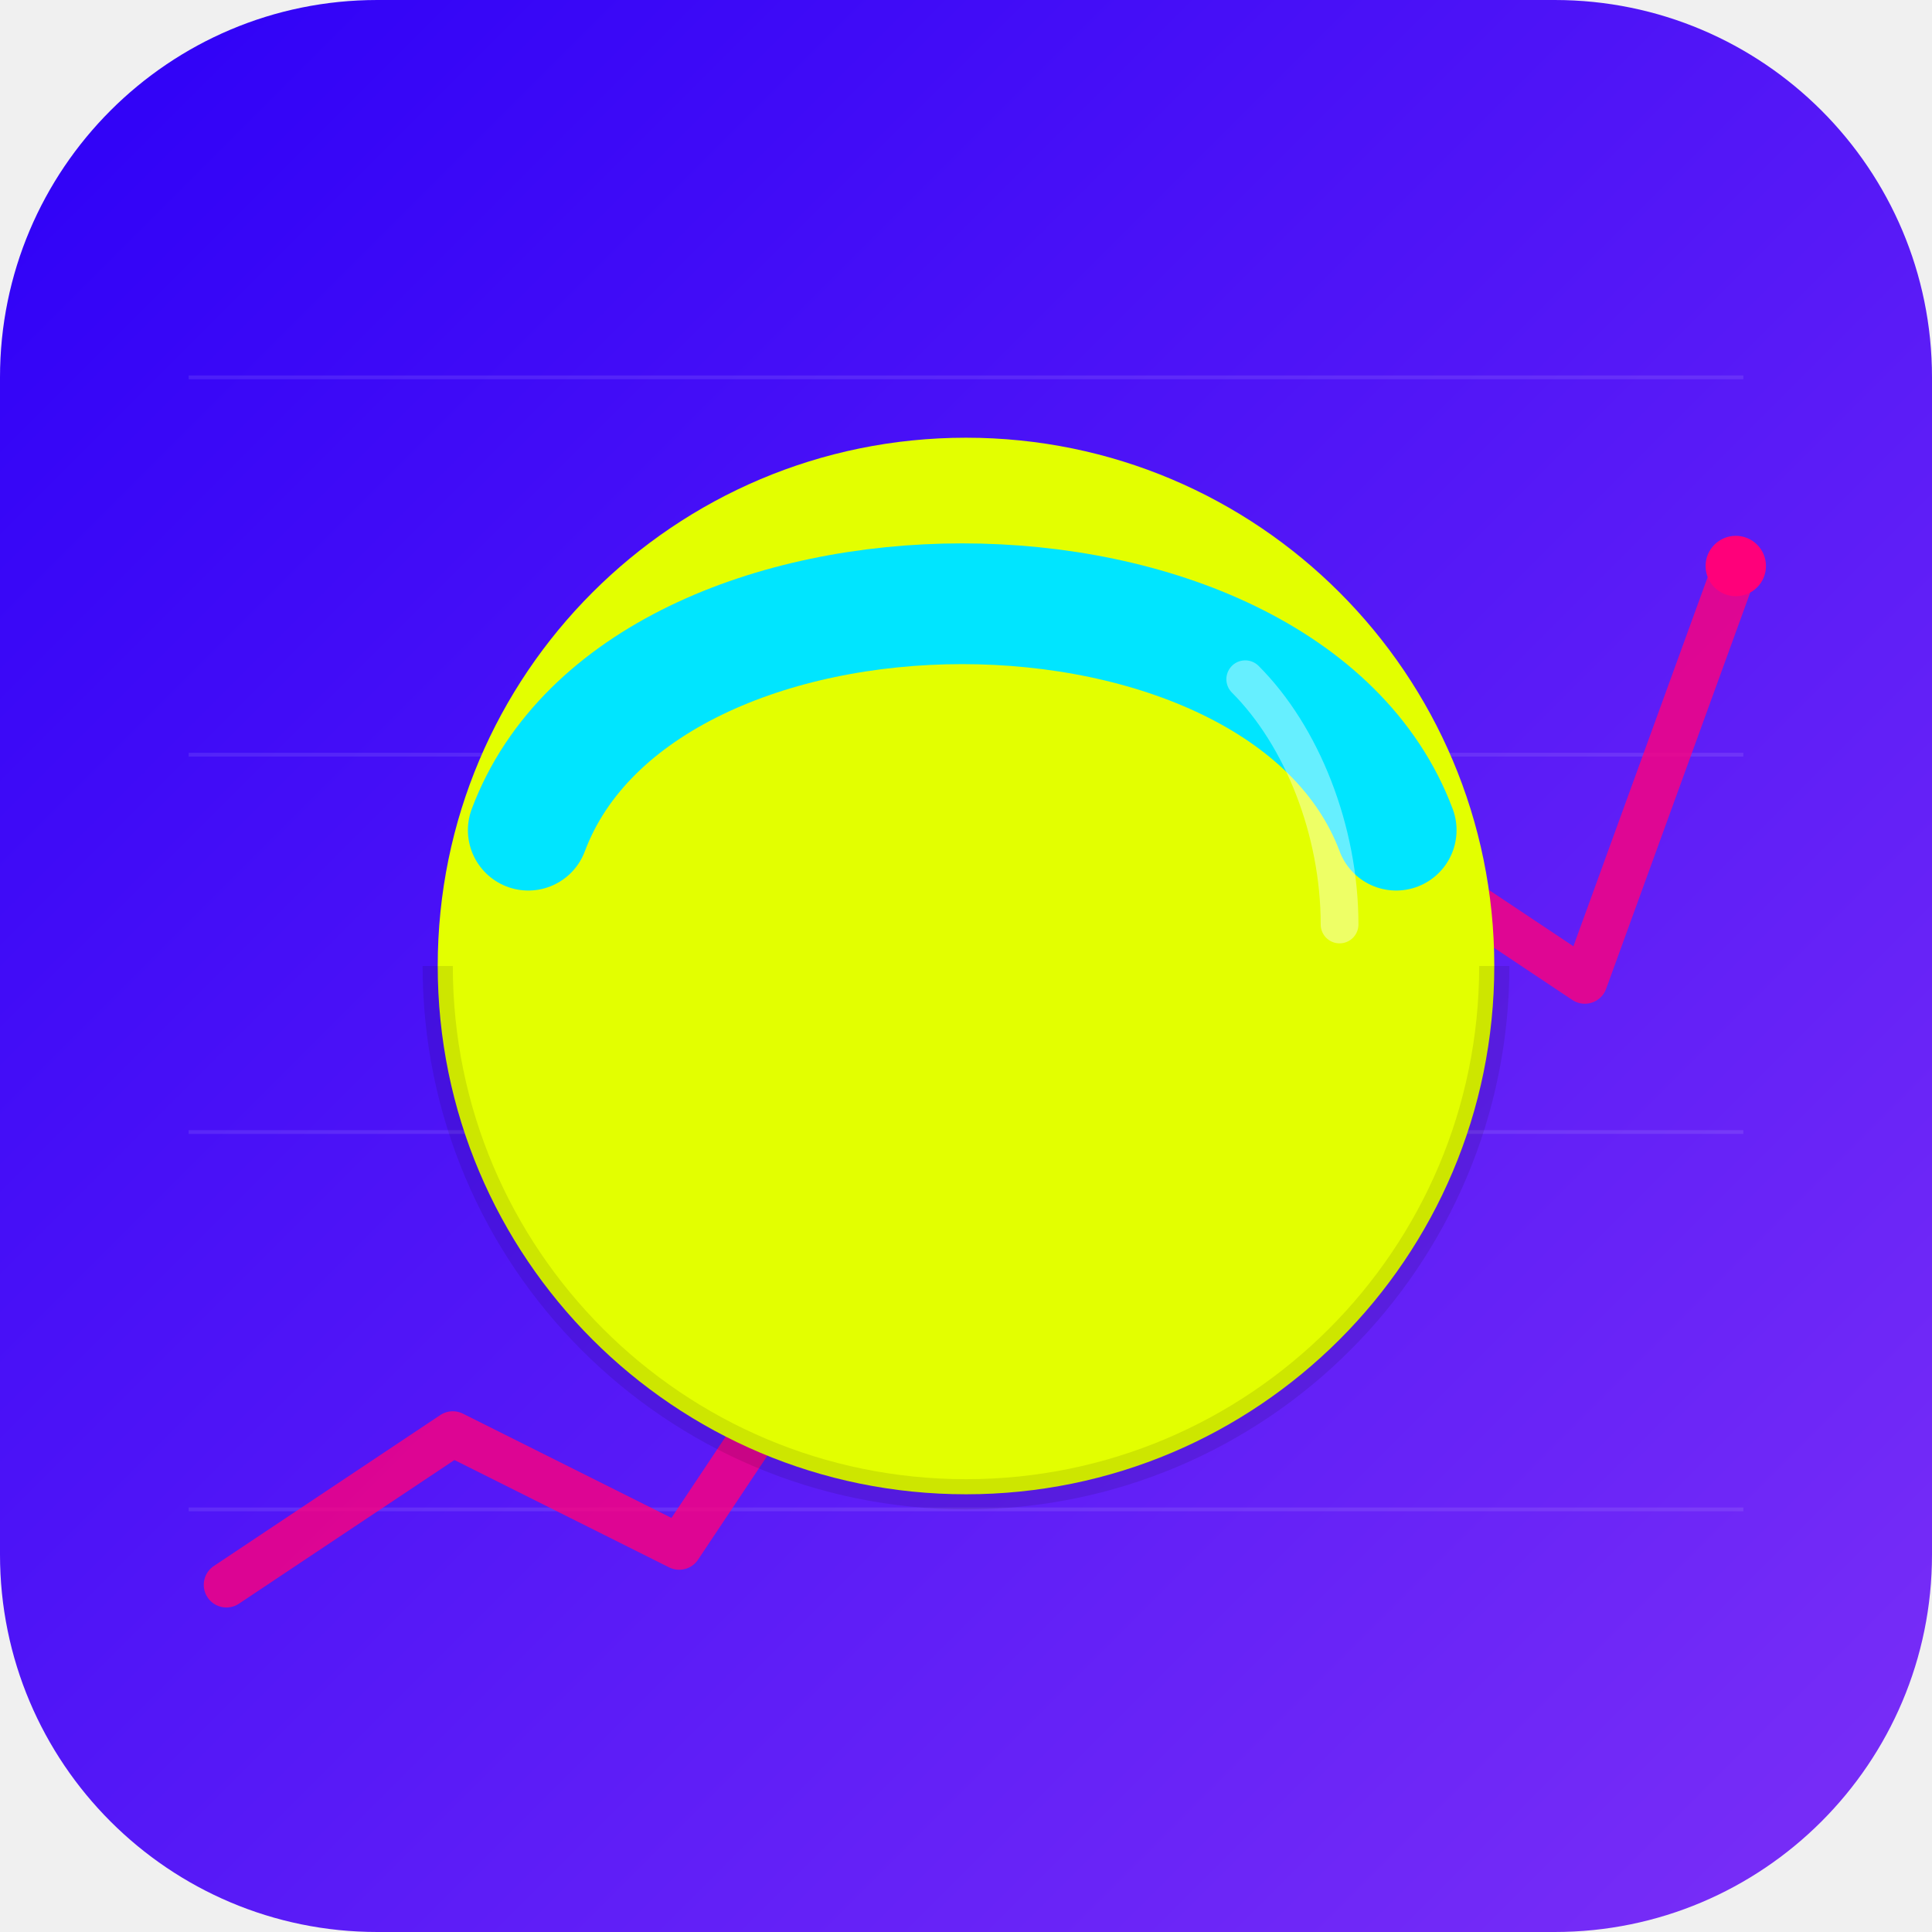
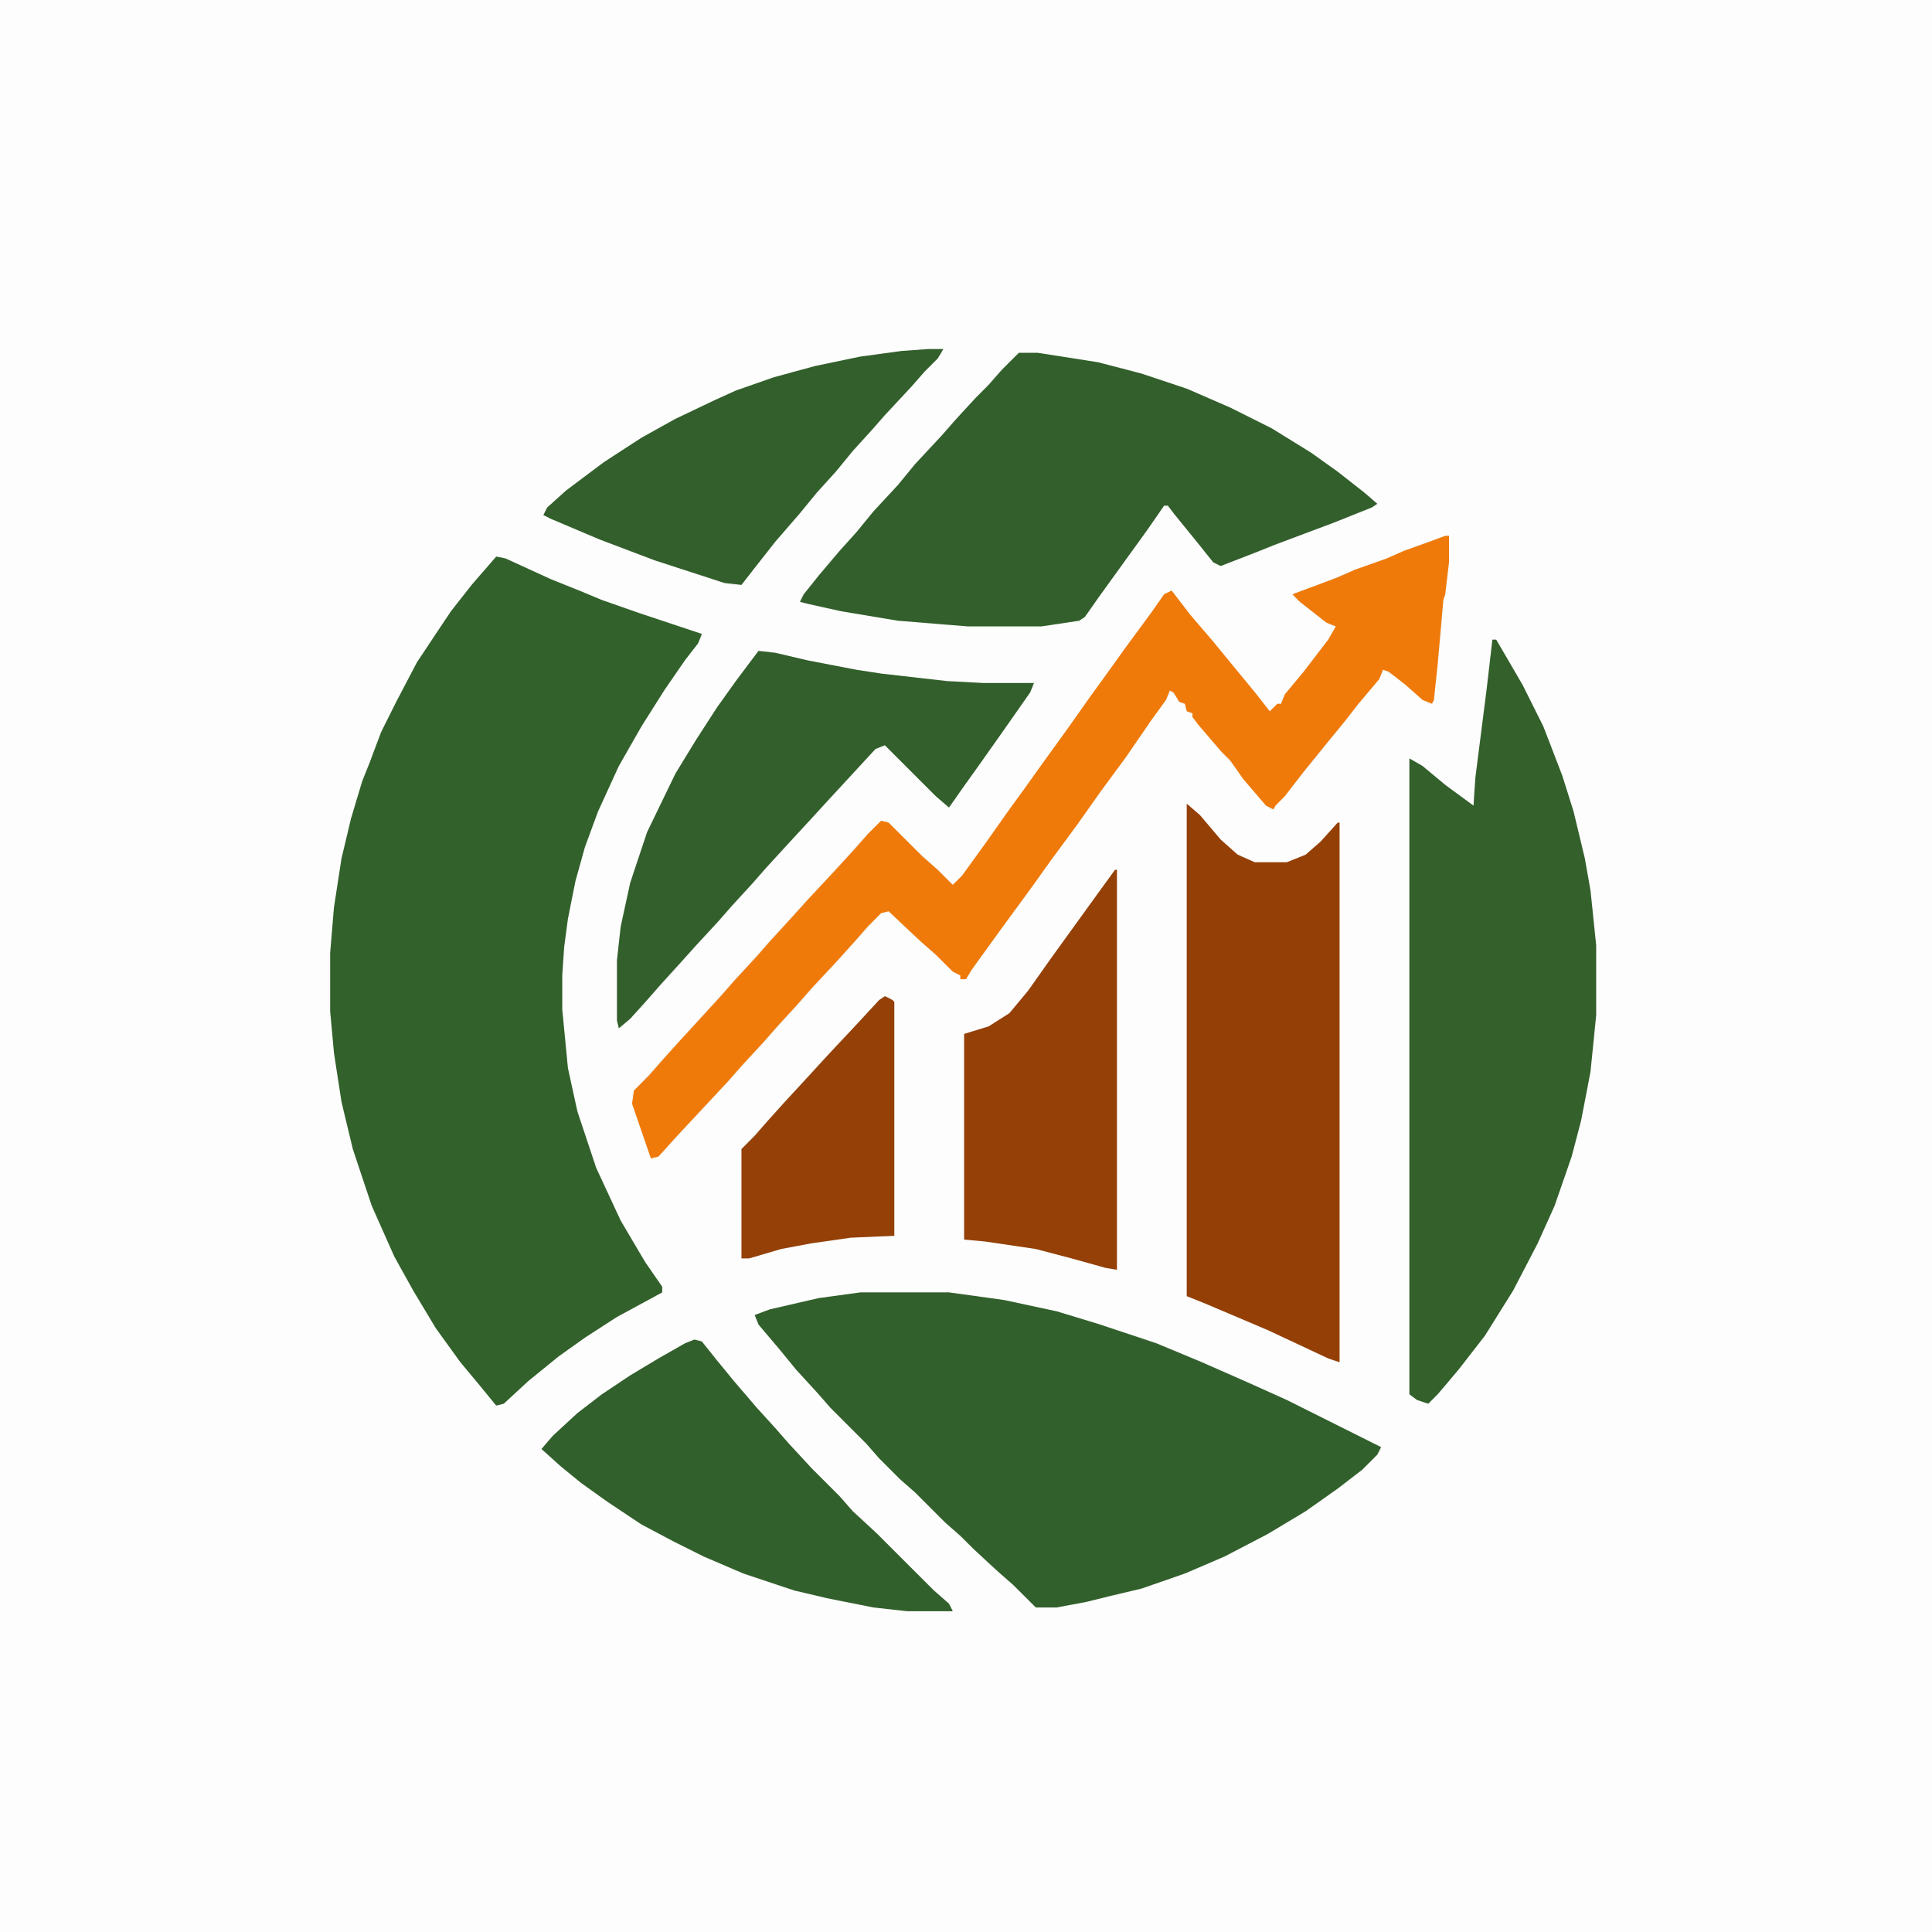
- <svg xmlns="http://www.w3.org/2000/svg" width="512" height="512" viewBox="0 0 512 512" fill="none">
-   <rect width="512" height="512" rx="100" fill="url(#paint0_linear)" />
-   <line x1="50" y1="100" x2="462" y2="100" stroke="white" stroke-width="1" opacity="0.1" />
-   <line x1="50" y1="200" x2="462" y2="200" stroke="white" stroke-width="1" opacity="0.1" />
-   <line x1="50" y1="300" x2="462" y2="300" stroke="white" stroke-width="1" opacity="0.1" />
-   <line x1="50" y1="400" x2="462" y2="400" stroke="white" stroke-width="1" opacity="0.1" />
-   <path d="M60 420L120 380L180 410L240 320L300 350L360 220L420 260L460 150" stroke="#FF007A" stroke-width="12" stroke-linecap="round" stroke-linejoin="round" opacity="0.8" />
-   <circle cx="240" cy="320" r="6" fill="#FF007A" />
-   <circle cx="360" cy="220" r="6" fill="#FF007A" />
-   <circle cx="460" cy="150" r="8" fill="#FF007A" />
-   <circle cx="256" cy="256" r="140" fill="#E3FF00" />
-   <path d="M140 220C170 140 340 140 370 220" stroke="#00E5FF" stroke-width="32" stroke-linecap="round" />
-   <path d="M116 256C116 333.314 178.686 396 256 396C333.314 396 396 333.314 396 256" stroke="black" stroke-width="8" opacity="0.1" />
-   <path d="M330 180C345 195 355 220 355 245" stroke="white" stroke-width="10" stroke-linecap="round" opacity="0.4" />
-   <defs>
-     <linearGradient id="paint0_linear" x1="0" y1="0" x2="512" y2="512" gradientUnits="userSpaceOnUse">
-       <stop stop-color="#2D00F7" />
-       <stop offset="1" stop-color="#7B2FF7" />
-     </linearGradient>
-   </defs>
+ <svg xmlns="http://www.w3.org/2000/svg" id="svg" version="1.1" viewBox="0 0 1024 1024" style="display: block;">
+   <path d="M0 0 C337.92 0 675.84 0 1024 0 C1024 337.92 1024 675.84 1024 1024 C686.08 1024 348.16 1024 0 1024 C0 686.08 0 348.16 0 0 Z M492 185 C484.74 185.66 477.48 186.32 470 187 C463.4 187.99 456.8 188.98 450 190 C440.1 192.31 430.2 194.62 420 197 C410.1 200.3 400.2 203.6 390 207 C384.06 209.64 378.12 212.28 372 215 C364.74 218.63 357.48 222.26 350 226 C344.06 229.63 338.12 233.26 332 237 C326.72 240.63 321.44 244.26 316 248 C309.565 252.95 309.565 252.95 303 258 C298.71 261.63 294.42 265.26 290 269 C289.34 270.32 288.68 271.64 288 273 C295.26 276.3 302.52 279.6 310 283 C319.57 286.63 329.14 290.26 339 294 C352.53 298.62 366.06 303.24 380 308 C382.31 308.66 384.62 309.32 387 310 C388.98 310 390.96 310 393 310 C396.96 305.05 396.96 305.05 401 300 C404.96 295.05 404.96 295.05 409 290 C412.63 285.71 416.26 281.42 420 277 C423.63 272.71 427.26 268.42 431 264 C436.94 257.07 436.94 257.07 443 250 C447.29 245.05 451.58 240.1 456 235 C459.63 231.04 463.26 227.08 467 223 C471.455 218.05 471.455 218.05 476 213 C478.97 209.7 481.94 206.4 485 203 C489.62 198.05 494.24 193.1 499 188 C499.33 187.01 499.66 186.02 500 185 C497.36 185 494.72 185 492 185 Z M540 187 C532.575 194.425 532.575 194.425 525 202 C521.535 205.96 521.535 205.96 518 210 C513.545 214.455 513.545 214.455 509 219 C505.535 222.96 505.535 222.96 502 227 C498.7 230.63 495.4 234.26 492 238 C489.69 240.64 487.38 243.28 485 246 C479.06 252.93 479.06 252.93 473 260 C469.37 263.96 465.74 267.92 462 272 C459.03 275.63 456.06 279.26 453 283 C449.04 287.29 445.08 291.58 441 296 C438.03 299.63 435.06 303.26 432 307 C428.04 311.95 428.04 311.95 424 317 C424 317.66 424 318.32 424 319 C427.63 319.99 431.26 320.98 435 322 C451.83 324.97 451.83 324.97 469 328 C478.24 328.99 487.48 329.98 497 331 C502.28 331.33 507.56 331.66 513 332 C525.87 332 538.74 332 552 332 C558.6 331.01 565.2 330.02 572 329 C574.475 327.02 574.475 327.02 577 325 C579.64 321.04 582.28 317.08 585 313 C589.29 307.06 593.58 301.12 598 295 C601.3 290.38 604.6 285.76 608 281 C610.97 276.71 613.94 272.42 617 268 C618.32 268.66 619.64 269.32 621 270 C624.63 274.62 628.26 279.24 632 284 C636.29 289.28 640.58 294.56 645 300 C648.3 299.01 651.6 298.02 655 297 C664.405 293.535 664.405 293.535 674 290 C677.63 288.35 681.26 286.7 685 285 C690.28 283.02 695.56 281.04 701 279 C707.93 276.36 714.86 273.72 722 271 C725.96 269.515 725.96 269.515 730 268 C728.68 266.35 727.36 264.7 726 263 C717.585 256.565 717.585 256.565 709 250 C703.39 246.04 697.78 242.08 692 238 C684.575 233.545 684.575 233.545 677 229 C665.615 223.06 665.615 223.06 654 217 C647.4 214.03 640.8 211.06 634 208 C627.4 205.69 620.8 203.38 614 201 C607.73 199.02 601.46 197.04 595 195 C586.75 193.35 578.5 191.7 570 190 C563.4 189.01 556.8 188.02 550 187 C546.7 187 543.4 187 540 187 Z M766 284 C762.04 285.32 758.08 286.64 754 288 C749.05 289.98 749.05 289.98 744 292 C735.585 295.465 735.585 295.465 727 299 C718.585 301.97 718.585 301.97 710 305 C706.37 306.65 702.74 308.3 699 310 C694.71 311.32 690.42 312.64 686 314 C686 314.99 686 315.98 686 317 C690.29 320.3 694.58 323.6 699 327 C701.31 328.65 703.62 330.3 706 332 C706.66 332 707.32 332 708 332 C706.68 334.31 705.36 336.62 704 339 C700.37 343.62 696.74 348.24 693 353 C689.37 357.62 685.74 362.24 682 367 C681.01 368.32 680.02 369.64 679 371 C679 371.66 679 372.32 679 373 C677.515 373.495 677.515 373.495 676 374 C675.01 374.99 674.02 375.98 673 377 C670.03 373.37 667.06 369.74 664 366 C661.03 362.37 658.06 358.74 655 355 C651.37 350.71 647.74 346.42 644 342 C641.03 338.37 638.06 334.74 635 331 C630.71 325.72 626.42 320.44 622 315 C621.67 314.34 621.34 313.68 621 313 C619.68 313.66 618.36 314.32 617 315 C614.36 318.63 611.72 322.26 609 326 C604.05 332.93 604.05 332.93 599 340 C595.37 344.95 591.74 349.9 588 355 C584.7 359.62 581.4 364.24 578 369 C574.04 374.61 570.08 380.22 566 386 C561.71 391.94 557.42 397.88 553 404 C548.71 409.94 544.42 415.88 540 422 C537.36 425.63 534.72 429.26 532 433 C528.04 438.61 524.08 444.22 520 450 C515.71 455.94 511.42 461.88 507 468 C506.01 468 505.02 468 504 468 C499.71 463.71 495.42 459.42 491 455 C488.36 452.69 485.72 450.38 483 448 C478.71 443.71 474.42 439.42 470 435 C468.68 435.33 467.36 435.66 466 436 C462.04 439.96 458.08 443.92 454 448 C451.69 450.64 449.38 453.28 447 456 C443.37 459.96 439.74 463.92 436 468 C432.04 472.29 428.08 476.58 424 481 C420.04 485.29 416.08 489.58 412 494 C409.03 497.3 406.06 500.6 403 504 C400.03 507.3 397.06 510.6 394 514 C391.03 517.3 388.06 520.6 385 524 C380.05 529.445 380.05 529.445 375 535 C372.69 537.64 370.38 540.28 368 543 C363.05 548.28 358.1 553.56 353 559 C349.535 562.96 349.535 562.96 346 567 C343.03 570.3 340.06 573.6 337 577 C336.34 577.99 335.68 578.98 335 580 C335.33 582.64 335.66 585.28 336 588 C338.97 596.58 341.94 605.16 345 614 C346.32 613.67 347.64 613.34 349 613 C351.31 610.69 353.62 608.38 356 606 C359.465 602.04 359.465 602.04 363 598 C369.93 590.575 369.93 590.575 377 583 C383.93 575.575 383.93 575.575 391 568 C393.97 564.7 396.94 561.4 400 558 C402.97 554.7 405.94 551.4 409 548 C412.63 544.04 416.26 540.08 420 536 C422.31 533.36 424.62 530.72 427 528 C430.63 524.04 434.26 520.08 438 516 C440.97 512.7 443.94 509.4 447 506 C452.94 499.565 452.94 499.565 459 493 C461.31 490.36 463.62 487.72 466 485 C466.66 484.34 467.32 483.68 468 483 C469.32 483.33 470.64 483.66 472 484 C474.64 486.64 477.28 489.28 480 492 C482.64 494.31 485.28 496.62 488 499 C493.61 504.28 499.22 509.56 505 515 C506.32 515.66 507.64 516.32 509 517 C509 517.66 509 518.32 509 519 C509.99 519 510.98 519 512 519 C513.98 516.03 515.96 513.06 518 510 C522.29 504.06 526.58 498.12 531 492 C534.96 486.72 538.92 481.44 543 476 C545.97 471.71 548.94 467.42 552 463 C556.62 456.73 561.24 450.46 566 444 C570.29 438.06 574.58 432.12 579 426 C584.94 417.585 584.94 417.585 591 409 C595.29 403.06 599.58 397.12 604 391 C606.31 387.7 608.62 384.4 611 381 C613.97 376.71 616.94 372.42 620 368 C620 367.34 620 366.68 620 366 C621.32 367.32 622.64 368.64 624 370 C624.66 370.99 625.32 371.98 626 373 C626.66 373 627.32 373 628 373 C628.66 374.65 629.32 376.3 630 378 C630.66 378 631.32 378 632 378 C632.66 379.32 633.32 380.64 634 382 C637.63 386.62 641.26 391.24 645 396 C646.65 397.98 648.3 399.96 650 402 C651.32 403.32 652.64 404.64 654 406 C657.96 410.95 657.96 410.95 662 416 C665.63 420.29 669.26 424.58 673 429 C673.66 429 674.32 429 675 429 C676.98 426.03 676.98 426.03 679 423 C680.65 421.35 682.3 419.7 684 418 C688.62 412.39 693.24 406.78 698 401 C700.64 397.7 703.28 394.4 706 391 C708.97 387.37 711.94 383.74 715 380 C718.63 375.38 722.26 370.76 726 366 C729.465 361.545 729.465 361.545 733 357 C733 356.34 733 355.68 733 355 C735.31 356.32 737.62 357.64 740 359 C744.29 362.63 748.58 366.26 753 370 C754.32 370.99 755.64 371.98 757 373 C757.66 373 758.32 373 759 373 C759.33 372.34 759.66 371.68 760 371 C761.32 358.46 762.64 345.92 764 333 C764.33 328.05 764.66 323.1 765 318 C765.33 317.01 765.66 316.02 766 315 C766.66 309.39 767.32 303.78 768 298 C768 293.38 768 288.76 768 284 C767.34 284 766.68 284 766 284 Z M263 295 C259.7 298.63 256.4 302.26 253 306 C249.37 310.62 245.74 315.24 242 320 C238.7 324.62 235.4 329.24 232 334 C228.04 340.27 224.08 346.54 220 353 C215.38 361.91 210.76 370.82 206 380 C203.36 385.94 200.72 391.88 198 398 C196.35 402.95 194.7 407.9 193 413 C191.02 417.95 191.02 417.95 189 423 C186.36 433.56 183.72 444.12 181 455 C179.68 463.58 178.36 472.16 177 481 C176.34 488.92 175.68 496.84 175 505 C175 515.23 175 525.46 175 536 C175.99 545.9 176.98 555.8 178 566 C179.32 573.59 180.64 581.18 182 589 C184.31 597.91 186.62 606.82 189 616 C192.3 625.24 195.6 634.48 199 644 C205.435 657.86 205.435 657.86 212 672 C216.62 679.92 221.24 687.84 226 696 C230.95 703.425 230.95 703.425 236 711 C242.435 719.415 242.435 719.415 249 728 C252.96 732.62 256.92 737.24 261 742 C261.99 743.485 261.99 743.485 263 745 C264.32 744.67 265.64 744.34 267 744 C270.96 740.04 270.96 740.04 275 736 C278.63 733.03 282.26 730.06 286 727 C290.95 723.04 295.9 719.08 301 715 C312.385 707.575 312.385 707.575 324 700 C329.94 696.7 335.88 693.4 342 690 C344.97 688.35 347.94 686.7 351 685 C350.67 683.68 350.34 682.36 350 681 C344.555 672.585 344.555 672.585 339 664 C335.04 657.07 331.08 650.14 327 643 C323.37 635.08 319.74 627.16 316 619 C313.36 611.08 310.72 603.16 308 595 C306.35 588.73 304.7 582.46 303 576 C302.01 571.05 302.01 571.05 301 566 C300.01 555.77 299.02 545.54 298 535 C298 529.06 298 523.12 298 517 C298.66 509.41 299.32 501.82 300 494 C301.32 486.41 302.64 478.82 304 471 C304.99 467.04 305.98 463.08 307 459 C309.64 451.08 312.28 443.16 315 435 C318.63 426.75 322.26 418.5 326 410 C329.96 402.74 333.92 395.48 338 388 C342.62 380.74 347.24 373.48 352 366 C357.28 358.41 362.56 350.82 368 343 C369.32 341.35 370.64 339.7 372 338 C372 337.34 372 336.68 372 336 C358.8 331.71 345.6 327.42 332 323 C324.08 320.03 316.16 317.06 308 314 C303.71 312.02 299.42 310.04 295 308 C288.07 305.03 281.14 302.06 274 299 C271.36 297.68 268.72 296.36 266 295 C265.01 295 264.02 295 263 295 Z M791 339 C787.7 365.73 784.4 392.46 781 420 C781 422.31 781 424.62 781 427 C775.72 423.04 770.44 419.08 765 415 C760.05 411.04 755.1 407.08 750 403 C749.01 402.67 748.02 402.34 747 402 C747 513.21 747 624.42 747 739 C749.64 740.65 752.28 742.3 755 744 C756.32 743.34 757.64 742.68 759 742 C761.31 739.69 763.62 737.38 766 735 C769.63 730.38 773.26 725.76 777 721 C780.96 715.72 784.92 710.44 789 705 C792.63 699.06 796.26 693.12 800 687 C803.3 681.06 806.6 675.12 810 669 C813.96 660.75 817.92 652.5 822 644 C824.31 637.73 826.62 631.46 829 625 C830.65 620.05 832.3 615.1 834 610 C837.465 595.15 837.465 595.15 841 580 C842.32 570.43 843.64 560.86 845 551 C845.495 544.565 845.495 544.565 846 538 C846 525.79 846 513.58 846 501 C844.515 486.645 844.515 486.645 843 472 C841.35 463.42 839.7 454.84 838 446 C835.69 437.42 833.38 428.84 831 420 C826.545 407.625 826.545 407.625 822 395 C819.36 389.06 816.72 383.12 814 377 C809.71 368.75 805.42 360.5 801 352 C798.36 347.71 795.72 343.42 793 339 C792.34 339 791.68 339 791 339 Z M402 345 C398.7 349.29 395.4 353.58 392 358 C388.04 363.61 384.08 369.22 380 375 C374.72 383.25 369.44 391.5 364 400 C360.7 405.94 357.4 411.88 354 418 C350.37 425.59 346.74 433.18 343 441 C339.535 450.9 339.535 450.9 336 461 C334.68 466.28 333.36 471.56 332 477 C330.68 483.6 329.36 490.2 328 497 C327.67 500.96 327.34 504.92 327 509 C327 519.56 327 530.12 327 541 C327.66 542.32 328.32 543.64 329 545 C332.96 541.04 336.92 537.08 341 533 C343.31 530.36 345.62 527.72 348 525 C350.97 521.7 353.94 518.4 357 515 C359.31 512.36 361.62 509.72 364 507 C367.96 502.71 371.92 498.42 376 494 C378.97 490.7 381.94 487.4 385 484 C389.95 478.555 389.95 478.555 395 473 C398.465 469.04 398.465 469.04 402 465 C405.96 460.71 409.92 456.42 414 452 C417.465 448.04 417.465 448.04 421 444 C427.93 436.575 427.93 436.575 435 429 C438.63 425.04 442.26 421.08 446 417 C449.63 413.04 453.26 409.08 457 405 C460.465 401.04 460.465 401.04 464 397 C465.65 396.34 467.3 395.68 469 395 C479.89 405.89 490.78 416.78 502 428 C503.98 426.02 503.98 426.02 506 424 C510.29 417.73 514.58 411.46 519 405 C522.63 400.05 526.26 395.1 530 390 C534.62 383.4 539.24 376.8 544 370 C545.32 368.02 546.64 366.04 548 364 C548 363.34 548 362.68 548 362 C539.09 362 530.18 362 521 362 C511.43 361.34 501.86 360.68 492 360 C480.45 358.68 468.9 357.36 457 356 C449.08 354.35 441.16 352.7 433 351 C427.06 349.68 421.12 348.36 415 347 C412.36 346.34 409.72 345.68 407 345 C405.35 345 403.7 345 402 345 Z M629 426 C629 512.13 629 598.26 629 687 C638.57 690.96 648.14 694.92 658 699 C667.57 703.29 677.14 707.58 687 712 C697.395 716.95 697.395 716.95 708 722 C708.66 722 709.32 722 710 722 C710 627.62 710 533.24 710 436 C708.35 437.65 706.7 439.3 705 441 C701.37 444.63 697.74 448.26 694 452 C690.04 453.98 690.04 453.98 686 456 C684.68 456.33 683.36 456.66 682 457 C676.39 457 670.78 457 665 457 C661.04 455.02 657.08 453.04 653 451 C649.7 447.7 646.4 444.4 643 441 C640.03 437.37 637.06 433.74 634 430 C632.35 428.68 630.7 427.36 629 426 Z M591 461 C586.71 466.94 582.42 472.88 578 479 C572.555 486.425 572.555 486.425 567 494 C560.565 502.91 560.565 502.91 554 512 C547.565 520.91 547.565 520.91 541 530 C538.69 532.64 536.38 535.28 534 538 C530.7 539.98 527.4 541.96 524 544 C519.71 545.32 515.42 546.64 511 548 C511 583.97 511 619.94 511 657 C521.89 658.32 532.78 659.64 544 661 C552.91 662.98 552.91 662.98 562 665 C570.415 667.475 570.415 667.475 579 670 C582.3 670.99 585.6 671.98 589 673 C589.99 673 590.98 673 592 673 C592 603.04 592 533.08 592 461 C591.67 461 591.34 461 591 461 Z M469 528 C466.03 530.64 463.06 533.28 460 536 C457.69 538.64 455.38 541.28 453 544 C450.36 546.64 447.72 549.28 445 552 C442.69 554.64 440.38 557.28 438 560 C435.69 562.31 433.38 564.62 431 567 C428.69 569.64 426.38 572.28 424 575 C419.38 579.95 414.76 584.9 410 590 C405.545 594.95 405.545 594.95 401 600 C398.69 602.64 396.38 605.28 394 608 C393.505 608.495 393.505 608.495 393 609 C393 628.14 393 647.28 393 667 C395.64 666.67 398.28 666.34 401 666 C407.435 664.02 407.435 664.02 414 662 C423.9 660.02 423.9 660.02 434 658 C442.415 657.01 442.415 657.01 451 656 C462.385 655.505 462.385 655.505 474 655 C474 614.08 474 573.16 474 531 C473.01 530.01 472.02 529.02 471 528 C470.34 528 469.68 528 469 528 Z M456 685 C447.09 686.32 438.18 687.64 429 689 C416.625 691.97 416.625 691.97 404 695 C402.02 695.99 402.02 695.99 400 697 C400.66 698.65 401.32 700.3 402 702 C407.94 708.93 407.94 708.93 414 716 C416.97 719.63 419.94 723.26 423 727 C428.28 732.61 433.56 738.22 439 744 C441.31 746.64 443.62 749.28 446 752 C452.27 758.27 458.54 764.54 465 771 C467.31 773.64 469.62 776.28 472 779 C474.31 781.31 476.62 783.62 479 786 C482.96 789.465 482.96 789.465 487 793 C493.6 799.6 500.2 806.2 507 813 C510.96 816.465 510.96 816.465 515 820 C517.97 822.97 520.94 825.94 524 829 C527.96 832.465 527.96 832.465 532 836 C536.29 839.96 540.58 843.92 545 848 C546.32 849.32 547.64 850.64 549 852 C552.63 852 556.26 852 560 852 C572.87 849.525 572.87 849.525 586 847 C592.93 845.02 592.93 845.02 600 843 C608.415 840.525 608.415 840.525 617 838 C623.93 835.36 630.86 832.72 638 830 C647.57 825.38 657.14 820.76 667 816 C675.415 811.05 675.415 811.05 684 806 C689.94 802.04 695.88 798.08 702 794 C706.29 790.7 710.58 787.4 715 784 C719.95 780.04 719.95 780.04 725 776 C727.31 773.69 729.62 771.38 732 769 C732 768.34 732 767.68 732 767 C716.82 759.41 701.64 751.82 686 744 C669.665 736.575 669.665 736.575 653 729 C644.75 725.37 636.5 721.74 628 718 C620.41 715.03 612.82 712.06 605 709 C598.565 707.02 598.565 707.02 592 705 C589.03 704.01 586.06 703.02 583 702 C577.72 700.35 572.44 698.7 567 697 C557.1 694.69 547.2 692.38 537 690 C528.75 688.68 520.5 687.36 512 686 C509.03 685.67 506.06 685.34 503 685 C487.49 685 471.98 685 456 685 Z M368 710 C360.08 713.96 360.08 713.96 352 718 C340.615 724.93 340.615 724.93 329 732 C324.05 735.63 319.1 739.26 314 743 C310.37 745.97 306.74 748.94 303 752 C298.71 755.96 294.42 759.92 290 764 C289.01 765.32 288.02 766.64 287 768 C293.435 773.94 293.435 773.94 300 780 C305.28 783.96 310.56 787.92 316 792 C322.93 796.62 329.86 801.24 337 806 C345.91 810.95 345.91 810.95 355 816 C360.28 818.64 365.56 821.28 371 824 C379.91 827.96 379.91 827.96 389 832 C397.25 834.97 405.5 837.94 414 841 C424.56 843.64 435.12 846.28 446 849 C454.25 850.32 462.5 851.64 471 853 C474.3 853.33 477.6 853.66 481 854 C488.92 854 496.84 854 505 854 C504.34 852.68 503.68 851.36 503 850 C497.39 844.72 491.78 839.44 486 834 C476.43 824.43 466.86 814.86 457 805 C455.02 803.35 453.04 801.7 451 800 C448.69 797.36 446.38 794.72 444 792 C436.74 784.74 429.48 777.48 422 770 C419.69 767.36 417.38 764.72 415 762 C411.7 758.37 408.4 754.74 405 751 C402.03 747.37 399.06 743.74 396 740 C391.05 734.555 391.05 734.555 386 729 C383.36 725.7 380.72 722.4 378 719 C375.69 716.03 373.38 713.06 371 710 C370.01 710 369.02 710 368 710 Z " transform="translate(0,0)" style="fill: #FDFDFD;" />
+   <path d="M0 0 C1.65 0.33 3.3 0.66 5 1 C16.88 6.445 16.88 6.445 29 12 C33.95 13.98 38.9 15.96 44 18 C47.96 19.65 51.92 21.3 56 23 C62.6 25.31 69.2 27.62 76 30 C86.89 33.63 97.78 37.26 109 41 C108.34 42.65 107.68 44.3 107 46 C103.535 50.455 103.535 50.455 100 55 C96.37 60.28 92.74 65.56 89 71 C85.04 77.27 81.08 83.54 77 90 C73.04 96.93 69.08 103.86 65 111 C61.37 118.92 57.74 126.84 54 135 C51.69 141.27 49.38 147.54 47 154 C44.525 162.91 44.525 162.91 42 172 C40.68 178.6 39.36 185.2 38 192 C37.01 199.425 37.01 199.425 36 207 C35.67 211.95 35.34 216.9 35 222 C35 227.94 35 233.88 35 240 C35.99 250.23 36.98 260.46 38 271 C39.65 278.59 41.3 286.18 43 294 C46.3 303.9 49.6 313.8 53 324 C57.29 333.24 61.58 342.48 66 352 C70.29 359.26 74.58 366.52 79 374 C81.97 378.29 84.94 382.58 88 387 C88 387.99 88 388.98 88 390 C80.08 394.29 72.16 398.58 64 403 C58.39 406.63 52.78 410.26 47 414 C40.07 418.95 40.07 418.95 33 424 C27.72 428.29 22.44 432.58 17 437 C12.71 440.96 8.42 444.92 4 449 C2.68 449.33 1.36 449.66 0 450 C-2.97 446.37 -5.94 442.74 -9 439 C-12.3 435.04 -15.6 431.08 -19 427 C-23.29 421.06 -27.58 415.12 -32 409 C-35.96 402.4 -39.92 395.8 -44 389 C-48.95 380.09 -48.95 380.09 -54 371 C-57.96 362.09 -61.92 353.18 -66 344 C-69.3 334.1 -72.6 324.2 -76 314 C-77.98 305.75 -79.96 297.5 -82 289 C-83.32 280.42 -84.64 271.84 -86 263 C-86.66 255.74 -87.32 248.48 -88 241 C-88 230.77 -88 220.54 -88 210 C-87.34 202.08 -86.68 194.16 -86 186 C-84.68 177.42 -83.36 168.84 -82 160 C-80.35 153.07 -78.7 146.14 -77 139 C-75.02 132.4 -73.04 125.8 -71 119 C-69.68 115.7 -68.36 112.4 -67 109 C-65.02 103.72 -63.04 98.44 -61 93 C-58.36 87.72 -55.72 82.44 -53 77 C-49.37 70.07 -45.74 63.14 -42 56 C-36.06 47.09 -30.12 38.18 -24 29 C-20.37 24.38 -16.74 19.76 -13 15 C-8.71 10.05 -4.42 5.1 0 0 Z " transform="translate(263,295)" style="fill: #32612B;" />
+   <path d="M0 0 C15.51 0 31.02 0 47 0 C56.57 1.32 66.14 2.64 76 4 C85.24 5.98 94.48 7.96 104 10 C115.385 13.465 115.385 13.465 127 17 C129.97 17.99 132.94 18.98 136 20 C142.93 22.31 149.86 24.62 157 27 C164.92 30.3 172.84 33.6 181 37 C189.25 40.63 197.5 44.26 206 48 C212.6 50.97 219.2 53.94 226 57 C231.28 59.64 236.56 62.28 242 65 C253.22 70.61 264.44 76.22 276 82 C275.34 83.32 274.68 84.64 274 86 C271.36 88.64 268.72 91.28 266 94 C261.71 97.3 257.42 100.6 253 104 C247.39 107.96 241.78 111.92 236 116 C229.4 119.96 222.8 123.92 216 128 C208.41 131.96 200.82 135.92 193 140 C182.605 144.455 182.605 144.455 172 149 C164.41 151.64 156.82 154.28 149 157 C143.39 158.32 137.78 159.64 132 161 C128.04 161.99 124.08 162.98 120 164 C114.72 164.99 109.44 165.98 104 167 C100.37 167 96.74 167 93 167 C89.04 163.04 85.08 159.08 81 155 C78.36 152.69 75.72 150.38 73 148 C66.565 142.06 66.565 142.06 60 136 C57.69 133.69 55.38 131.38 53 129 C49.04 125.535 49.04 125.535 45 122 C39.72 116.72 34.44 111.44 29 106 C25.04 102.535 25.04 102.535 21 99 C17.37 95.37 13.74 91.74 10 88 C7.69 85.36 5.38 82.72 3 80 C-3.27 73.73 -9.54 67.46 -16 61 C-18.31 58.36 -20.62 55.72 -23 53 C-26.63 49.04 -30.26 45.08 -34 41 C-36.97 37.37 -39.94 33.74 -43 30 C-46.63 25.71 -50.26 21.42 -54 17 C-54.66 15.35 -55.32 13.7 -56 12 C-53.36 11.01 -50.72 10.02 -48 9 C-39.42 7.02 -30.84 5.04 -22 3 C-11.11 1.515 -11.11 1.515 0 0 Z " transform="translate(456,685)" style="fill: #32602C;" />
+   <path d="M0 0 C0.66 0 1.32 0 2 0 C8.93 11.88 8.93 11.88 16 24 C19.63 31.26 23.26 38.52 27 46 C31.95 58.87 31.95 58.87 37 72 C38.98 78.27 40.96 84.54 43 91 C44.98 99.25 46.96 107.5 49 116 C49.99 121.61 50.98 127.22 52 133 C52.99 142.57 53.98 152.14 55 162 C55 174.21 55 186.42 55 199 C54.01 208.9 53.02 218.8 52 229 C50.35 237.58 48.7 246.16 47 255 C45.35 261.27 43.7 267.54 42 274 C39.03 282.58 36.06 291.16 33 300 C30.03 306.6 27.06 313.2 24 320 C19.71 328.25 15.42 336.5 11 345 C6.05 352.92 1.1 360.84 -4 369 C-8.62 374.94 -13.24 380.88 -18 387 C-21.63 391.29 -25.26 395.58 -29 400 C-30.65 401.65 -32.3 403.3 -34 405 C-35.98 404.34 -37.96 403.68 -40 403 C-41.98 401.515 -41.98 401.515 -44 400 C-44 288.79 -44 177.58 -44 63 C-41.69 64.32 -39.38 65.64 -37 67 C-33.04 70.3 -29.08 73.6 -25 77 C-20.05 80.63 -15.1 84.26 -10 88 C-9.67 83.05 -9.34 78.1 -9 73 C-7.02 57.49 -5.04 41.98 -3 26 C-1.515 13.13 -1.515 13.13 0 0 Z " transform="translate(791,339)" style="fill: #33602B;" />
+   <path d="M0 0 C3.3 0 6.6 0 10 0 C20.56 1.65 31.12 3.3 42 5 C53.385 7.97 53.385 7.97 65 11 C72.92 13.64 80.84 16.28 89 19 C96.59 22.3 104.18 25.6 112 29 C119.26 32.63 126.52 36.26 134 40 C140.93 44.29 147.86 48.58 155 53 C159.62 56.3 164.24 59.6 169 63 C173.62 66.63 178.24 70.26 183 74 C185.31 75.98 187.62 77.96 190 80 C188.515 80.99 188.515 80.99 187 82 C180.4 84.64 173.8 87.28 167 90 C161.72 91.98 156.44 93.96 151 96 C145.72 97.98 140.44 99.96 135 102 C131.7 103.32 128.4 104.64 125 106 C119.06 108.31 113.12 110.62 107 113 C105.68 112.34 104.36 111.68 103 111 C100.36 107.7 97.72 104.4 95 101 C90.71 95.72 86.42 90.44 82 85 C81.01 83.68 80.02 82.36 79 81 C78.34 81 77.68 81 77 81 C74.03 85.29 71.06 89.58 68 94 C63.71 99.94 59.42 105.88 55 112 C50.71 117.94 46.42 123.88 42 130 C39.69 133.3 37.38 136.6 35 140 C34.01 140.66 33.02 141.32 32 142 C25.4 142.99 18.8 143.98 12 145 C-0.87 145 -13.74 145 -27 145 C-39.21 144.01 -51.42 143.02 -64 142 C-78.85 139.525 -78.85 139.525 -94 137 C-99.94 135.68 -105.88 134.36 -112 133 C-113.32 132.67 -114.64 132.34 -116 132 C-115.01 130.02 -115.01 130.02 -114 128 C-110.04 123.05 -110.04 123.05 -106 118 C-102.37 113.71 -98.74 109.42 -95 105 C-92.03 101.7 -89.06 98.4 -86 95 C-81.545 89.555 -81.545 89.555 -77 84 C-72.71 79.38 -68.42 74.76 -64 70 C-59.545 64.555 -59.545 64.555 -55 59 C-48.07 51.575 -48.07 51.575 -41 44 C-37.535 40.04 -37.535 40.04 -34 36 C-30.37 32.04 -26.74 28.08 -23 24 C-20.69 21.69 -18.38 19.38 -16 17 C-12.535 13.04 -12.535 13.04 -9 9 C-6.03 6.03 -3.06 3.06 0 0 Z " transform="translate(540,187)" style="fill: #325F2B;" />
+   <path d="M0 0 C0.66 0 1.32 0 2 0 C2 4.62 2 9.24 2 14 C1.34 19.61 0.68 25.22 0 31 C-0.33 31.99 -0.66 32.98 -1 34 C-2.485 50.83 -2.485 50.83 -4 68 C-4.66 74.27 -5.32 80.54 -6 87 C-6.33 87.66 -6.66 88.32 -7 89 C-8.65 88.34 -10.3 87.68 -12 87 C-14.97 84.36 -17.94 81.72 -21 79 C-23.97 76.69 -26.94 74.38 -30 72 C-30.99 71.67 -31.98 71.34 -33 71 C-33.66 72.65 -34.32 74.3 -35 76 C-38.63 80.29 -42.26 84.58 -46 89 C-49.465 93.455 -49.465 93.455 -53 98 C-55.97 101.63 -58.94 105.26 -62 109 C-66.29 114.28 -70.58 119.56 -75 125 C-78.3 129.29 -81.6 133.58 -85 138 C-86.65 139.65 -88.3 141.3 -90 143 C-90.33 143.66 -90.66 144.32 -91 145 C-92.32 144.34 -93.64 143.68 -95 143 C-98.96 138.38 -102.92 133.76 -107 129 C-109.31 125.7 -111.62 122.4 -114 119 C-115.65 117.35 -117.3 115.7 -119 114 C-122.96 109.38 -126.92 104.76 -131 100 C-131.99 98.68 -132.98 97.36 -134 96 C-134 95.34 -134 94.68 -134 94 C-134.99 93.67 -135.98 93.34 -137 93 C-137.33 91.68 -137.66 90.36 -138 89 C-138.99 88.67 -139.98 88.34 -141 88 C-142.485 85.525 -142.485 85.525 -144 83 C-144.66 82.67 -145.32 82.34 -146 82 C-146.66 83.65 -147.32 85.3 -148 87 C-151.96 92.445 -151.96 92.445 -156 98 C-160.29 104.27 -164.58 110.54 -169 117 C-175.93 126.405 -175.93 126.405 -183 136 C-186.96 141.61 -190.92 147.22 -195 153 C-199.62 159.27 -204.24 165.54 -209 172 C-212.3 176.62 -215.6 181.24 -219 186 C-222.63 190.95 -226.26 195.9 -230 201 C-232.64 204.63 -235.28 208.26 -238 212 C-242.29 217.94 -246.58 223.88 -251 230 C-251.99 231.65 -252.98 233.3 -254 235 C-254.99 235 -255.98 235 -257 235 C-257 234.34 -257 233.68 -257 233 C-258.32 232.34 -259.64 231.68 -261 231 C-263.97 228.03 -266.94 225.06 -270 222 C-272.64 219.69 -275.28 217.38 -278 215 C-283.61 209.72 -289.22 204.44 -295 199 C-296.32 199.33 -297.64 199.66 -299 200 C-301.31 202.31 -303.62 204.62 -306 207 C-308.31 209.64 -310.62 212.28 -313 215 C-315.97 218.3 -318.94 221.6 -322 225 C-326.62 229.95 -331.24 234.9 -336 240 C-338.31 242.64 -340.62 245.28 -343 248 C-346.63 251.96 -350.26 255.92 -354 260 C-357.465 263.96 -357.465 263.96 -361 268 C-364.96 272.29 -368.92 276.58 -373 281 C-375.31 283.64 -377.62 286.28 -380 289 C-386.93 296.425 -386.93 296.425 -394 304 C-400.93 311.425 -400.93 311.425 -408 319 C-410.97 322.3 -413.94 325.6 -417 329 C-418.32 329.33 -419.64 329.66 -421 330 C-424.3 320.43 -427.6 310.86 -431 301 C-430.67 298.69 -430.34 296.38 -430 294 C-426.04 290.04 -426.04 290.04 -422 286 C-418.535 282.04 -418.535 282.04 -415 278 C-412.03 274.7 -409.06 271.4 -406 268 C-402.37 264.04 -398.74 260.08 -395 256 C-391.37 252.04 -387.74 248.08 -384 244 C-381.69 241.36 -379.38 238.72 -377 236 C-373.04 231.71 -369.08 227.42 -365 223 C-362.69 220.36 -360.38 217.72 -358 215 C-354.37 211.04 -350.74 207.08 -347 203 C-344.03 199.7 -341.06 196.4 -338 193 C-333.38 188.05 -328.76 183.1 -324 178 C-320.37 174.04 -316.74 170.08 -313 166 C-310.69 163.36 -308.38 160.72 -306 158 C-303.69 155.69 -301.38 153.38 -299 151 C-297.68 151.33 -296.36 151.66 -295 152 C-289.06 157.94 -283.12 163.88 -277 170 C-274.36 172.31 -271.72 174.62 -269 177 C-266.36 179.64 -263.72 182.28 -261 185 C-259.35 183.35 -257.7 181.7 -256 180 C-251.71 174.06 -247.42 168.12 -243 162 C-237.06 153.585 -237.06 153.585 -231 145 C-228.36 141.37 -225.72 137.74 -223 134 C-219.7 129.38 -216.4 124.76 -213 120 C-208.71 114.06 -204.42 108.12 -200 102 C-196.04 96.39 -192.08 90.78 -188 85 C-185.36 81.37 -182.72 77.74 -180 74 C-175.05 67.07 -175.05 67.07 -170 60 C-165.38 53.73 -160.76 47.46 -156 41 C-153.69 37.7 -151.38 34.4 -149 31 C-147.68 30.34 -146.36 29.68 -145 29 C-141.7 33.29 -138.4 37.58 -135 42 C-131.04 46.62 -127.08 51.24 -123 56 C-120.03 59.63 -117.06 63.26 -114 67 C-109.38 72.61 -104.76 78.22 -100 84 C-97.69 86.97 -95.38 89.94 -93 93 C-91.02 91.02 -91.02 91.02 -89 89 C-88.34 89 -87.68 89 -87 89 C-86.34 87.35 -85.68 85.7 -85 84 C-81.7 80.04 -78.4 76.08 -75 72 C-70.71 66.39 -66.42 60.78 -62 55 C-60.68 52.69 -59.36 50.38 -58 48 C-59.65 47.34 -61.3 46.68 -63 46 C-69.93 40.555 -69.93 40.555 -77 35 C-78.98 33.02 -78.98 33.02 -81 31 C-77.04 29.515 -77.04 29.515 -73 28 C-67.72 26.02 -62.44 24.04 -57 22 C-54.03 20.68 -51.06 19.36 -48 18 C-42.39 16.02 -36.78 14.04 -31 12 C-28.03 10.68 -25.06 9.36 -22 8 C-15.07 5.525 -15.07 5.525 -8 3 C-5.36 2.01 -2.72 1.02 0 0 Z " transform="translate(766,284)" style="fill: #EF7A09;" />
+   <path d="M0 0 C2.31 1.98 4.62 3.96 7 6 C10.63 10.29 14.26 14.58 18 19 C22.455 22.96 22.455 22.96 27 27 C31.455 28.98 31.455 28.98 36 31 C41.61 31 47.22 31 53 31 C56.3 29.68 59.6 28.36 63 27 C65.64 24.69 68.28 22.38 71 20 C73.97 16.7 76.94 13.4 80 10 C80.33 10 80.66 10 81 10 C81 104.38 81 198.76 81 296 C79.02 295.34 77.04 294.68 75 294 C64.44 289.05 53.88 284.1 43 279 C26.665 272.07 26.665 272.07 10 265 C6.7 263.68 3.4 262.36 0 261 C0 174.87 0 88.74 0 0 Z " transform="translate(629,426)" style="fill: #943F05;" />
+   <path d="M0 0 C2.97 0.33 5.94 0.66 9 1 C17.415 2.98 17.415 2.98 26 5 C34.58 6.65 43.16 8.3 52 10 C56.29 10.66 60.58 11.32 65 12 C76.55 13.32 88.1 14.64 100 16 C106.27 16.33 112.54 16.66 119 17 C127.91 17 136.82 17 146 17 C145.34 18.65 144.68 20.3 144 22 C137.07 31.9 137.07 31.9 130 42 C126.04 47.61 122.08 53.22 118 59 C114.7 63.62 111.4 68.24 108 73 C104.535 77.95 104.535 77.95 101 83 C98.69 81.02 96.38 79.04 94 77 C85.09 68.09 76.18 59.18 67 50 C65.35 50.66 63.7 51.32 62 52 C58.04 56.29 54.08 60.58 50 65 C46.04 69.29 42.08 73.58 38 78 C34.37 81.96 30.74 85.92 27 90 C23.04 94.29 19.08 98.58 15 103 C11.37 106.96 7.74 110.92 4 115 C0.535 118.96 0.535 118.96 -3 123 C-6.63 126.96 -10.26 130.92 -14 135 C-16.31 137.64 -18.62 140.28 -21 143 C-24.96 147.29 -28.92 151.58 -33 156 C-35.97 159.3 -38.94 162.6 -42 166 C-46.95 171.445 -46.95 171.445 -52 177 C-54.31 179.64 -56.62 182.28 -59 185 C-61.97 188.3 -64.94 191.6 -68 195 C-69.98 196.65 -71.96 198.3 -74 200 C-74.33 198.68 -74.66 197.36 -75 196 C-75 185.44 -75 174.88 -75 164 C-74.34 158.06 -73.68 152.12 -73 146 C-71.35 138.41 -69.7 130.82 -68 123 C-65.03 114.09 -62.06 105.18 -59 96 C-54.05 85.77 -49.1 75.54 -44 65 C-40.37 59.06 -36.74 53.12 -33 47 C-27.555 38.585 -27.555 38.585 -22 30 C-18.7 25.38 -15.4 20.76 -12 16 C-8.04 10.72 -4.08 5.44 0 0 Z " transform="translate(402,345)" style="fill: #325F2B;" />
+   <path d="M0 0 C1.32 0.33 2.64 0.66 4 1 C6.64 4.3 9.28 7.6 12 11 C16.455 16.445 16.455 16.445 21 22 C24.96 26.62 28.92 31.24 33 36 C36.3 39.63 39.6 43.26 43 47 C45.31 49.64 47.62 52.28 50 55 C53.96 59.29 57.92 63.58 62 68 C66.95 72.95 71.9 77.9 77 83 C79.31 85.64 81.62 88.28 84 91 C88.29 94.96 92.58 98.92 97 103 C111.85 117.85 111.85 117.85 127 133 C129.64 135.31 132.28 137.62 135 140 C135.66 141.32 136.32 142.64 137 144 C129.08 144 121.16 144 113 144 C107.06 143.34 101.12 142.68 95 142 C82.625 139.525 82.625 139.525 70 137 C64.39 135.68 58.78 134.36 53 133 C44.09 130.03 35.18 127.06 26 124 C19.07 121.03 12.14 118.06 5 115 C-0.28 112.36 -5.56 109.72 -11 107 C-16.61 104.03 -22.22 101.06 -28 98 C-33.94 94.04 -39.88 90.08 -46 86 C-50.62 82.7 -55.24 79.4 -60 76 C-65.445 71.545 -65.445 71.545 -71 67 C-74.3 64.03 -77.6 61.06 -81 58 C-79.02 55.69 -77.04 53.38 -75 51 C-70.71 47.04 -66.42 43.08 -62 39 C-57.71 35.7 -53.42 32.4 -49 29 C-44.05 25.7 -39.1 22.4 -34 19 C-26.575 14.545 -26.575 14.545 -19 10 C-12.07 6.04 -12.07 6.04 -5 2 C-3.35 1.34 -1.7 0.68 0 0 Z " transform="translate(368,710)" style="fill: #32602C;" />
+   <path d="M0 0 C0.33 0 0.66 0 1 0 C1 69.96 1 139.92 1 212 C-0.98 211.67 -2.96 211.34 -5 211 C-13.91 208.525 -13.91 208.525 -23 206 C-32.405 203.525 -32.405 203.525 -42 201 C-50.91 199.68 -59.82 198.36 -69 197 C-72.63 196.67 -76.26 196.34 -80 196 C-80 160.03 -80 124.06 -80 87 C-75.71 85.68 -71.42 84.36 -67 83 C-63.37 80.69 -59.74 78.38 -56 76 C-52.7 72.04 -49.4 68.08 -46 64 C-42.04 58.39 -38.08 52.78 -34 47 C-27.565 38.09 -27.565 38.09 -21 29 C-16.71 23.06 -12.42 17.12 -8 11 C-5.36 7.37 -2.72 3.74 0 0 Z " transform="translate(591,461)" style="fill: #954006;" />
+   <path d="M0 0 C2.64 0 5.28 0 8 0 C7.01 1.65 6.02 3.3 5 5 C1.535 8.465 1.535 8.465 -2 12 C-5.465 15.96 -5.465 15.96 -9 20 C-15.93 27.425 -15.93 27.425 -23 35 C-26.465 38.96 -26.465 38.96 -30 43 C-33.3 46.63 -36.6 50.26 -40 54 C-42.97 57.63 -45.94 61.26 -49 65 C-52.3 68.63 -55.6 72.26 -59 76 C-61.97 79.63 -64.94 83.26 -68 87 C-72.29 91.95 -76.58 96.9 -81 102 C-84.63 106.62 -88.26 111.24 -92 116 C-95.465 120.455 -95.465 120.455 -99 125 C-101.97 124.67 -104.94 124.34 -108 124 C-120.21 120.04 -132.42 116.08 -145 112 C-154.57 108.37 -164.14 104.74 -174 101 C-182.58 97.37 -191.16 93.74 -200 90 C-201.32 89.34 -202.64 88.68 -204 88 C-203.34 86.68 -202.68 85.36 -202 84 C-198.7 81.03 -195.4 78.06 -192 75 C-185.4 70.05 -178.8 65.1 -172 60 C-162.1 53.565 -162.1 53.565 -152 47 C-146.06 43.7 -140.12 40.4 -134 37 C-127.07 33.7 -120.14 30.4 -113 27 C-109.37 25.35 -105.74 23.7 -102 22 C-95.4 19.69 -88.8 17.38 -82 15 C-74.74 13.02 -67.48 11.04 -60 9 C-52.08 7.35 -44.16 5.7 -36 4 C-25.11 2.515 -25.11 2.515 -14 1 C-9.38 0.67 -4.76 0.34 0 0 Z " transform="translate(492,185)" style="fill: #325F2B;" />
+   <path d="M0 0 C1.32 0.66 2.64 1.32 4 2 C4.495 2.495 4.495 2.495 5 3 C5 43.92 5 84.84 5 127 C-6.385 127.495 -6.385 127.495 -18 128 C-24.93 128.99 -31.86 129.98 -39 131 C-44.28 131.99 -49.56 132.98 -55 134 C-60.61 135.65 -66.22 137.3 -72 139 C-73.32 139 -74.64 139 -76 139 C-76 119.86 -76 100.72 -76 81 C-73.69 78.69 -71.38 76.38 -69 74 C-66.69 71.36 -64.38 68.72 -62 66 C-57.545 61.05 -57.545 61.05 -53 56 C-49.04 51.71 -45.08 47.42 -41 43 C-35.555 37.06 -35.555 37.06 -30 31 C-25.05 25.72 -20.1 20.44 -15 15 C-11.04 10.71 -7.08 6.42 -3 2 C-2.01 1.34 -1.02 0.68 0 0 Z " transform="translate(469,528)" style="fill: #944006;" />
</svg>
